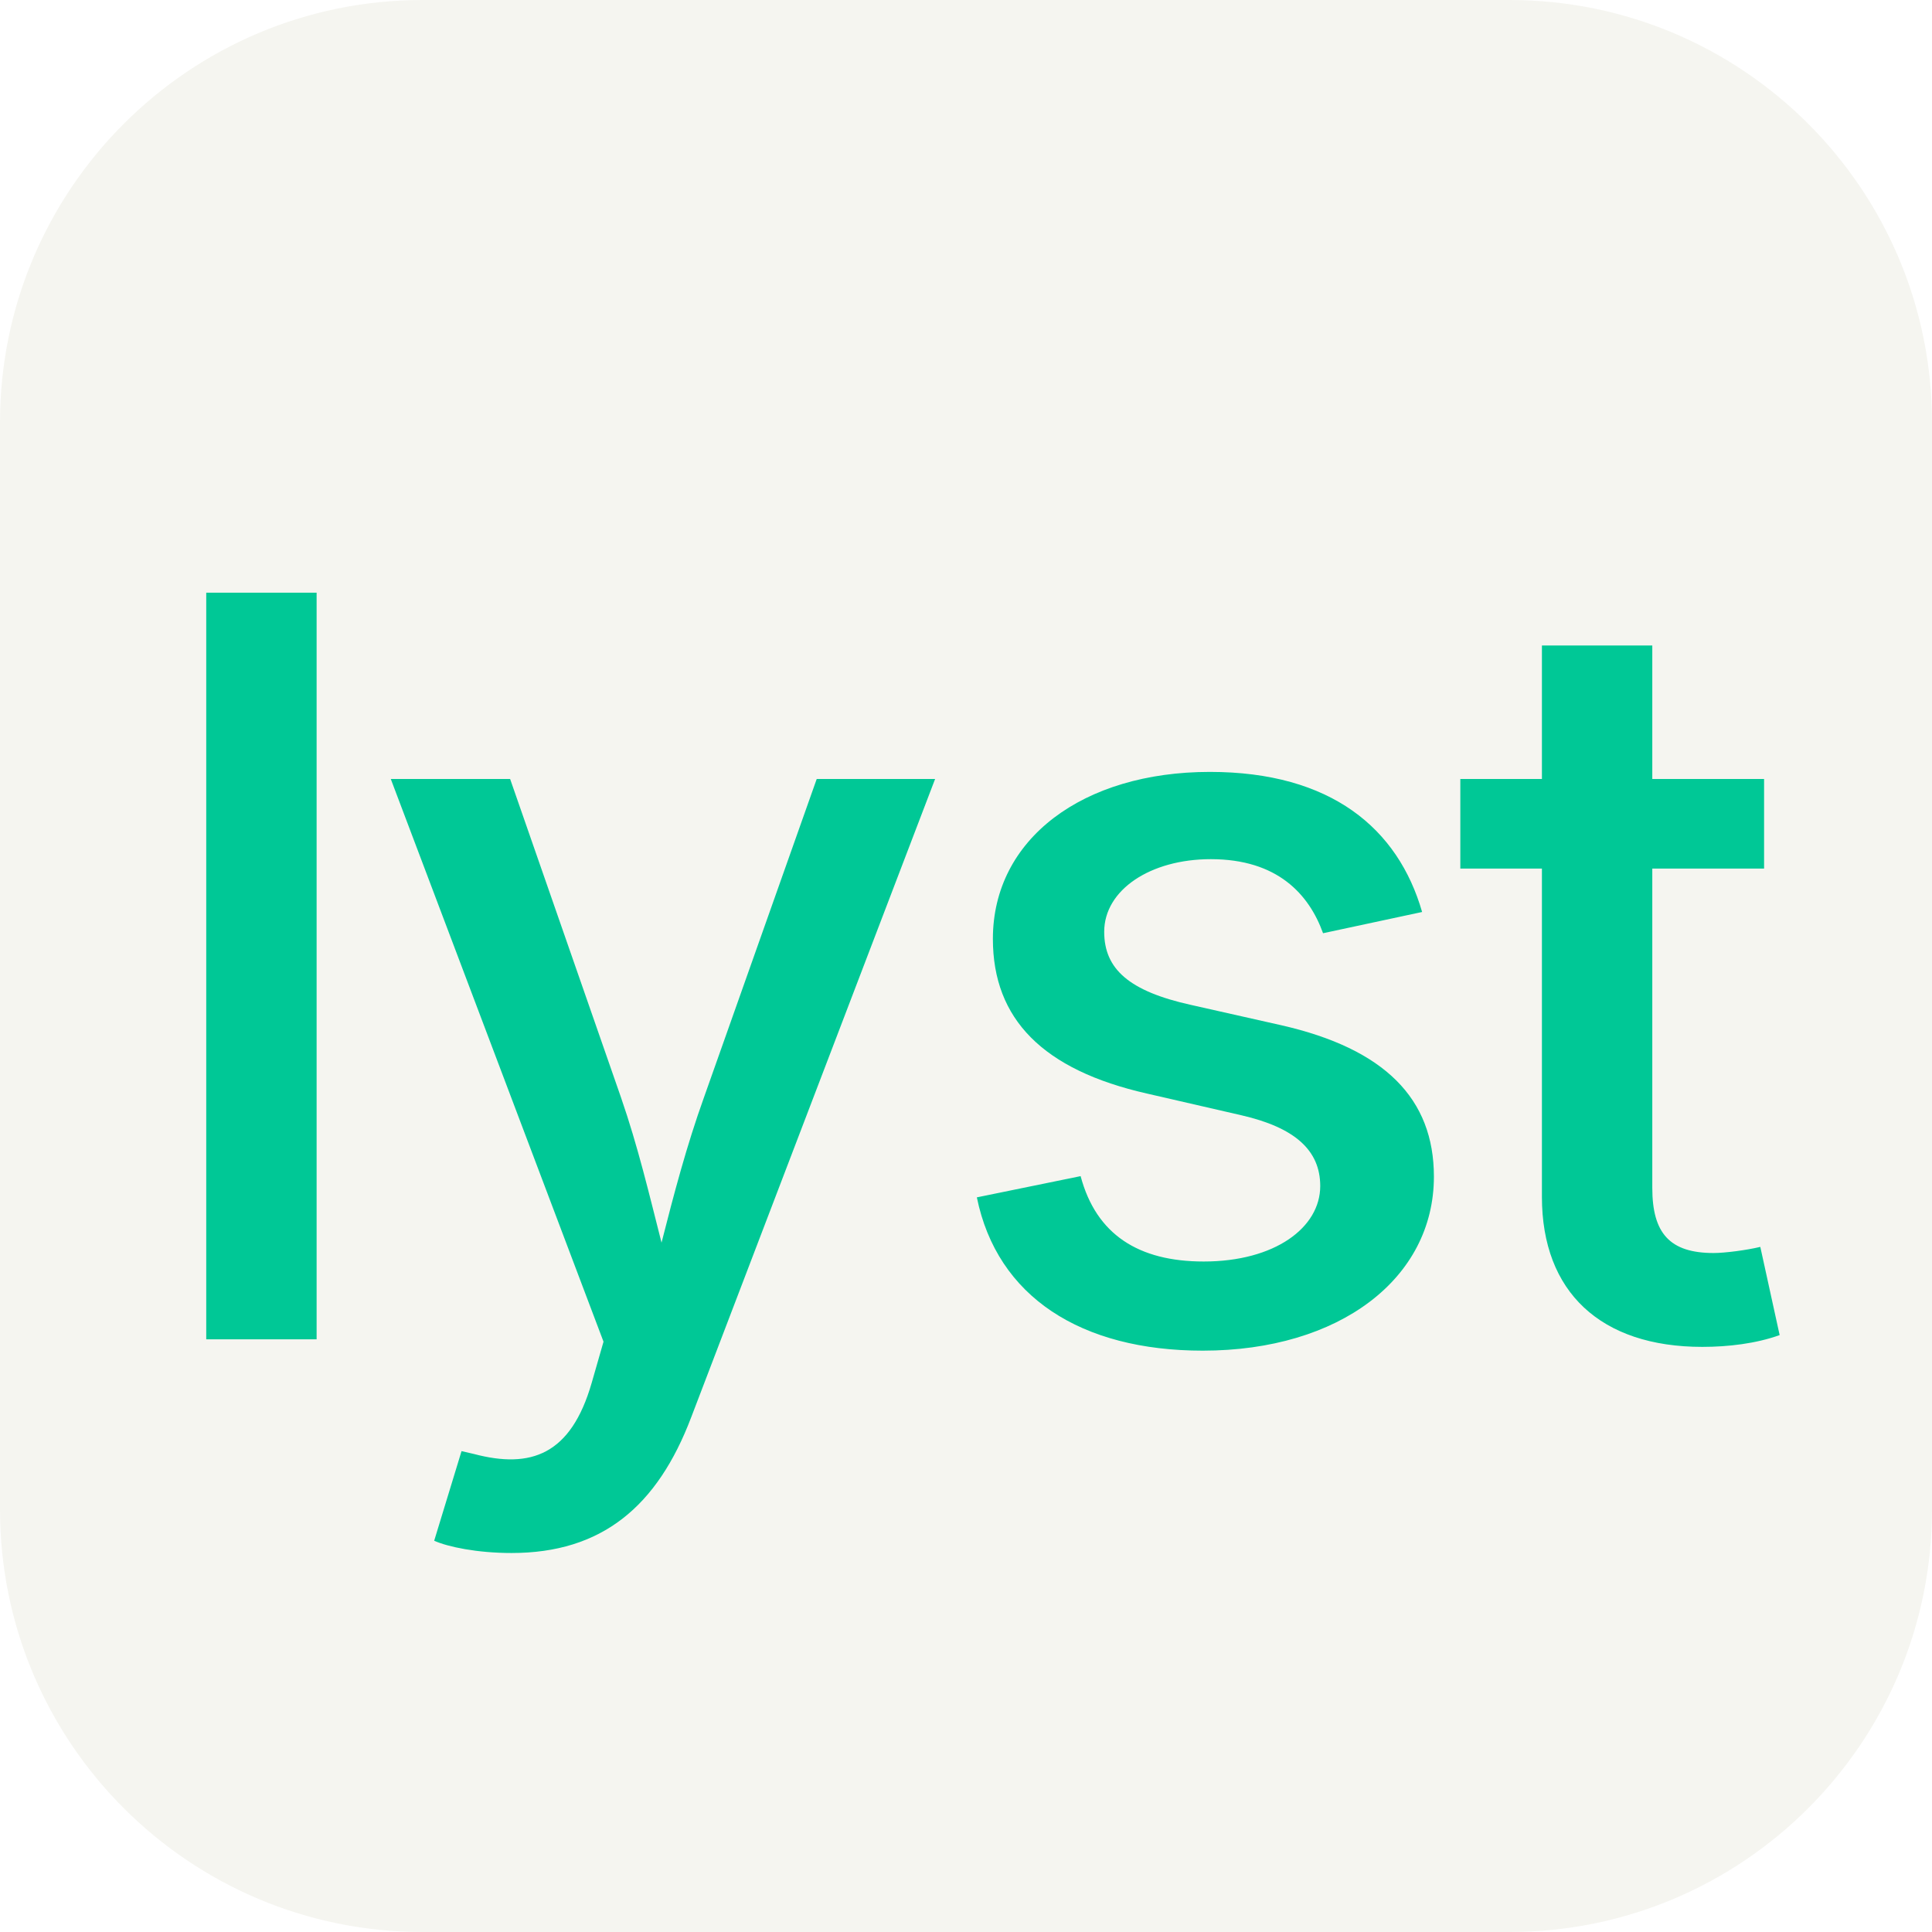
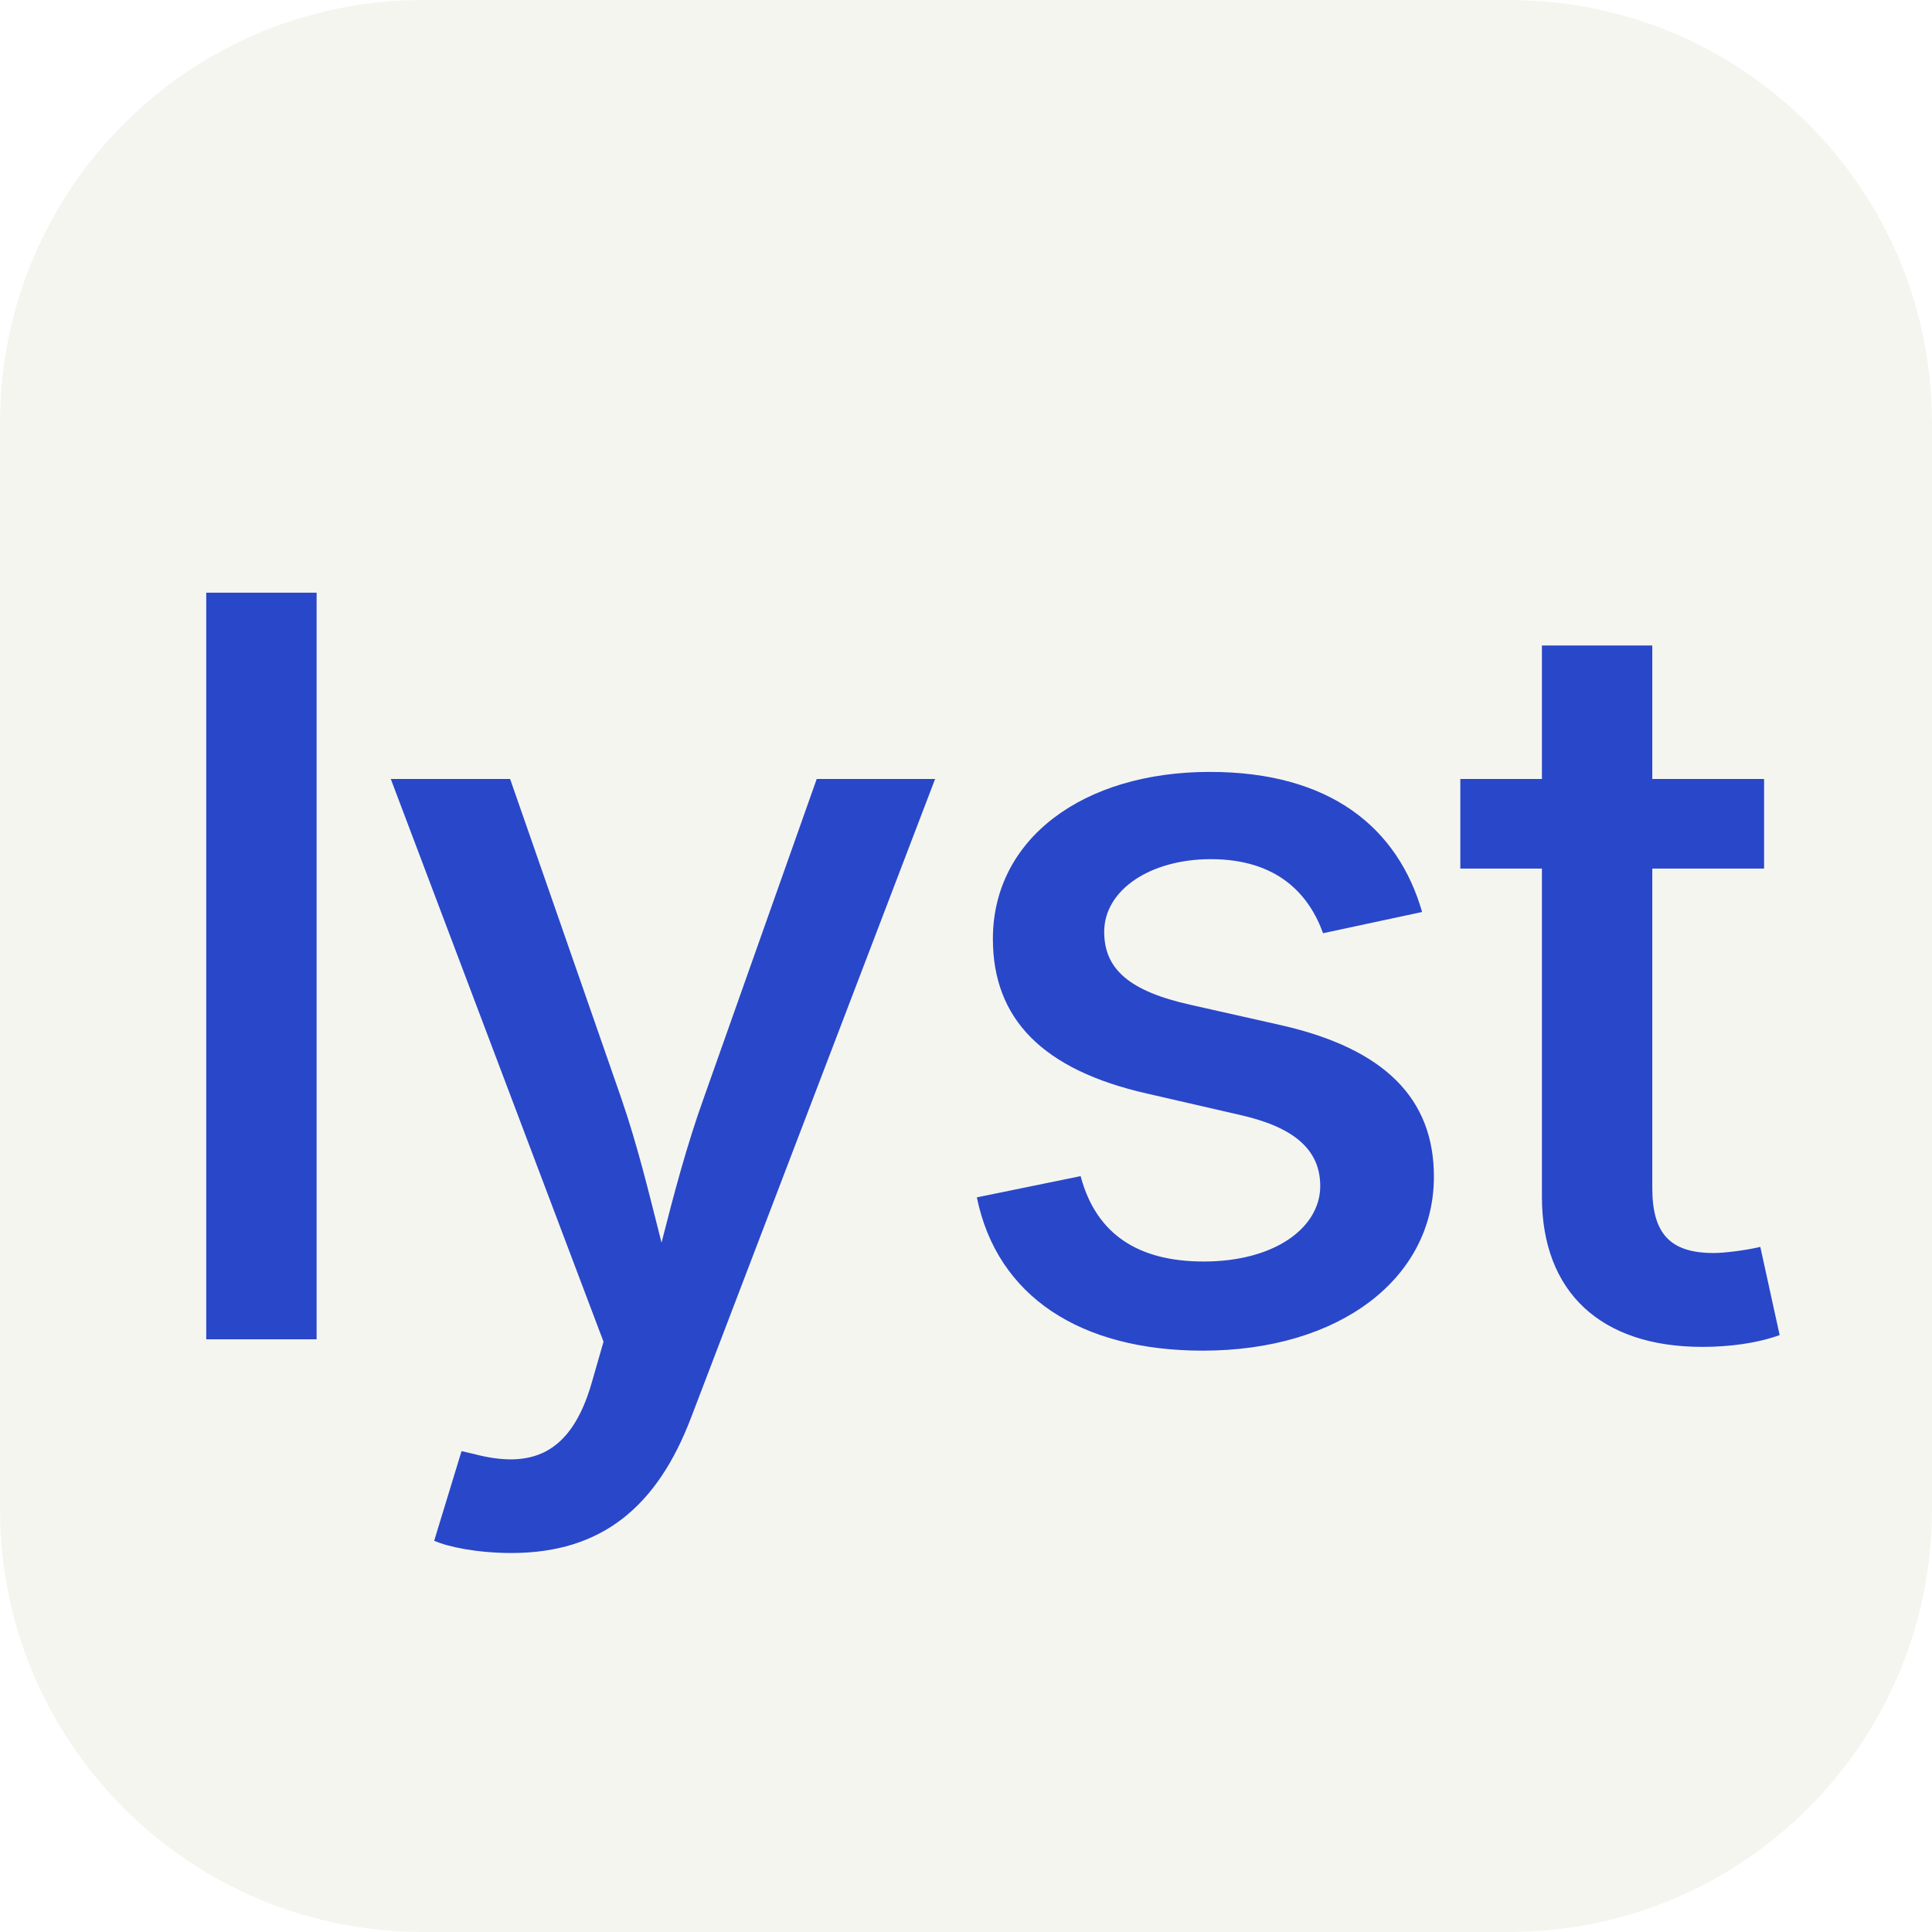
<svg xmlns="http://www.w3.org/2000/svg" viewBox="0 0 64 64">
  <rect width="64" height="64" rx="14" fill="#f5f5f0" />
-   <text x="50%" y="50%" text-anchor="middle" dominant-baseline="central" font-family="Inter, -apple-system, BlinkMacSystemFont, sans-serif" font-weight="500" font-size="34" fill="#00c896" letter-spacing="-1">lyst</text>
+   <text x="50%" y="50%" text-anchor="middle" dominant-baseline="central" font-family="Inter, -apple-system, BlinkMacSystemFont, sans-serif" font-weight="500" font-size="34" fill="#2947c9" letter-spacing="-1">lyst</text>
</svg>
